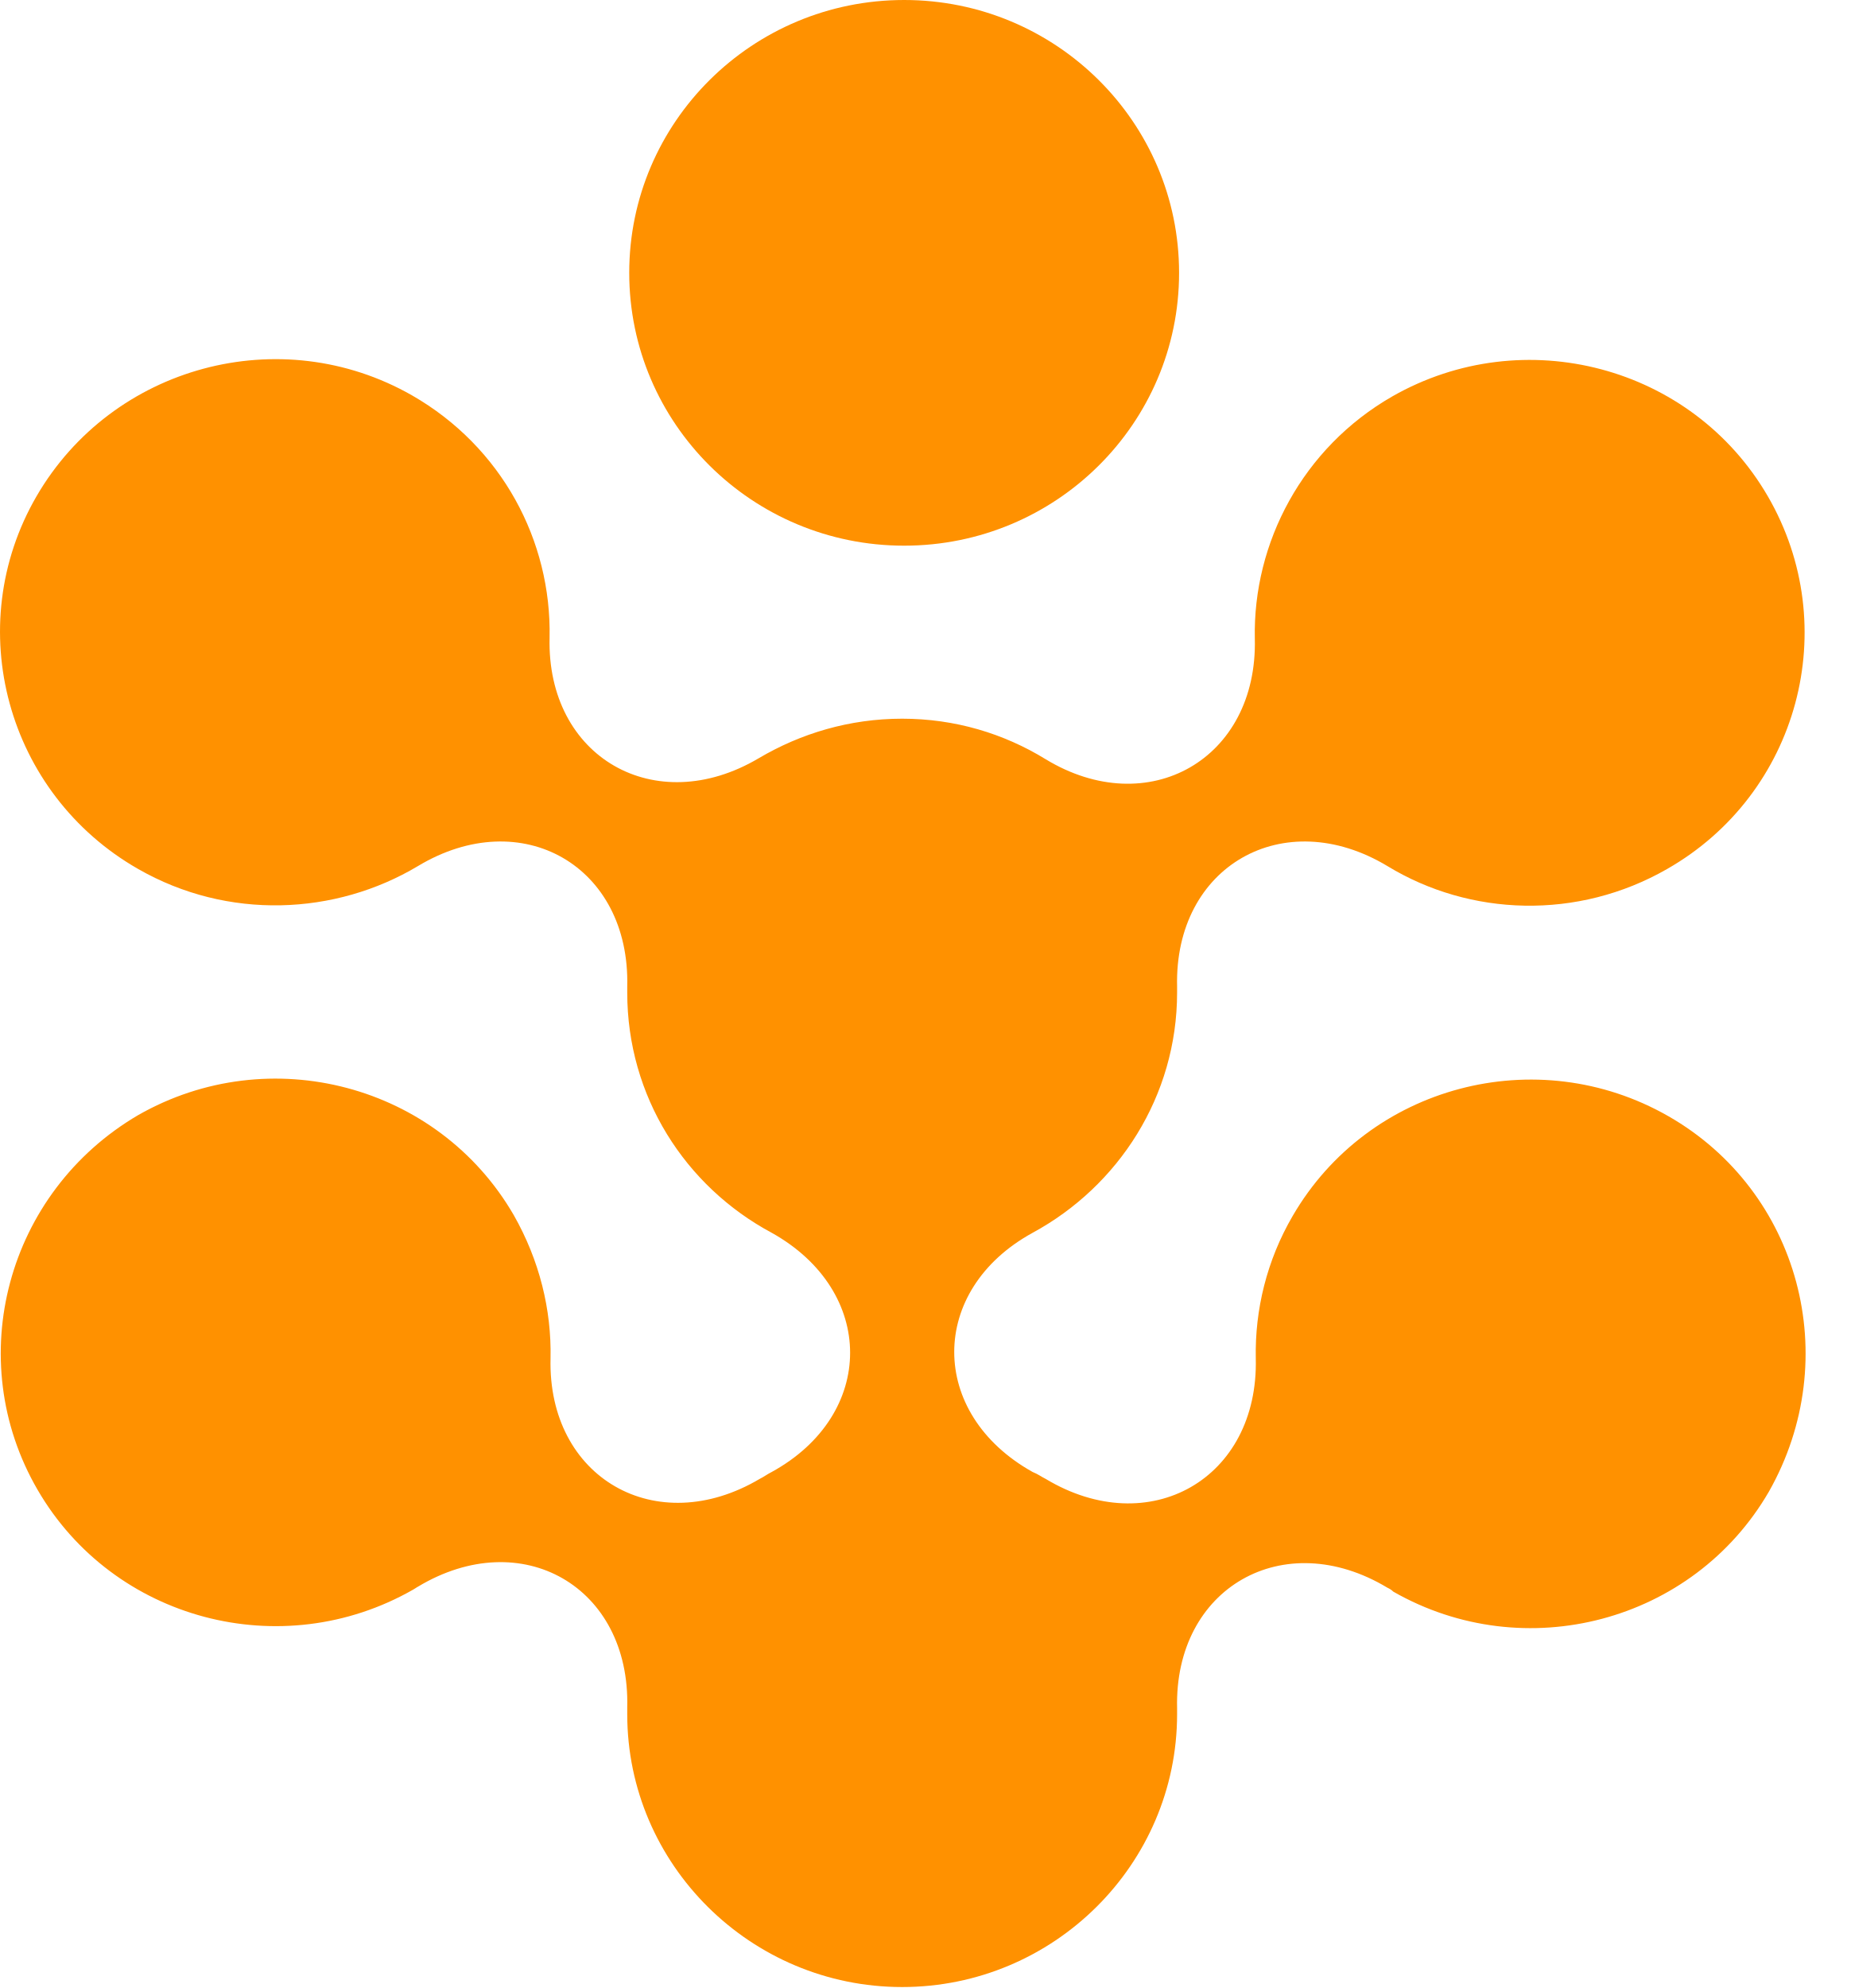
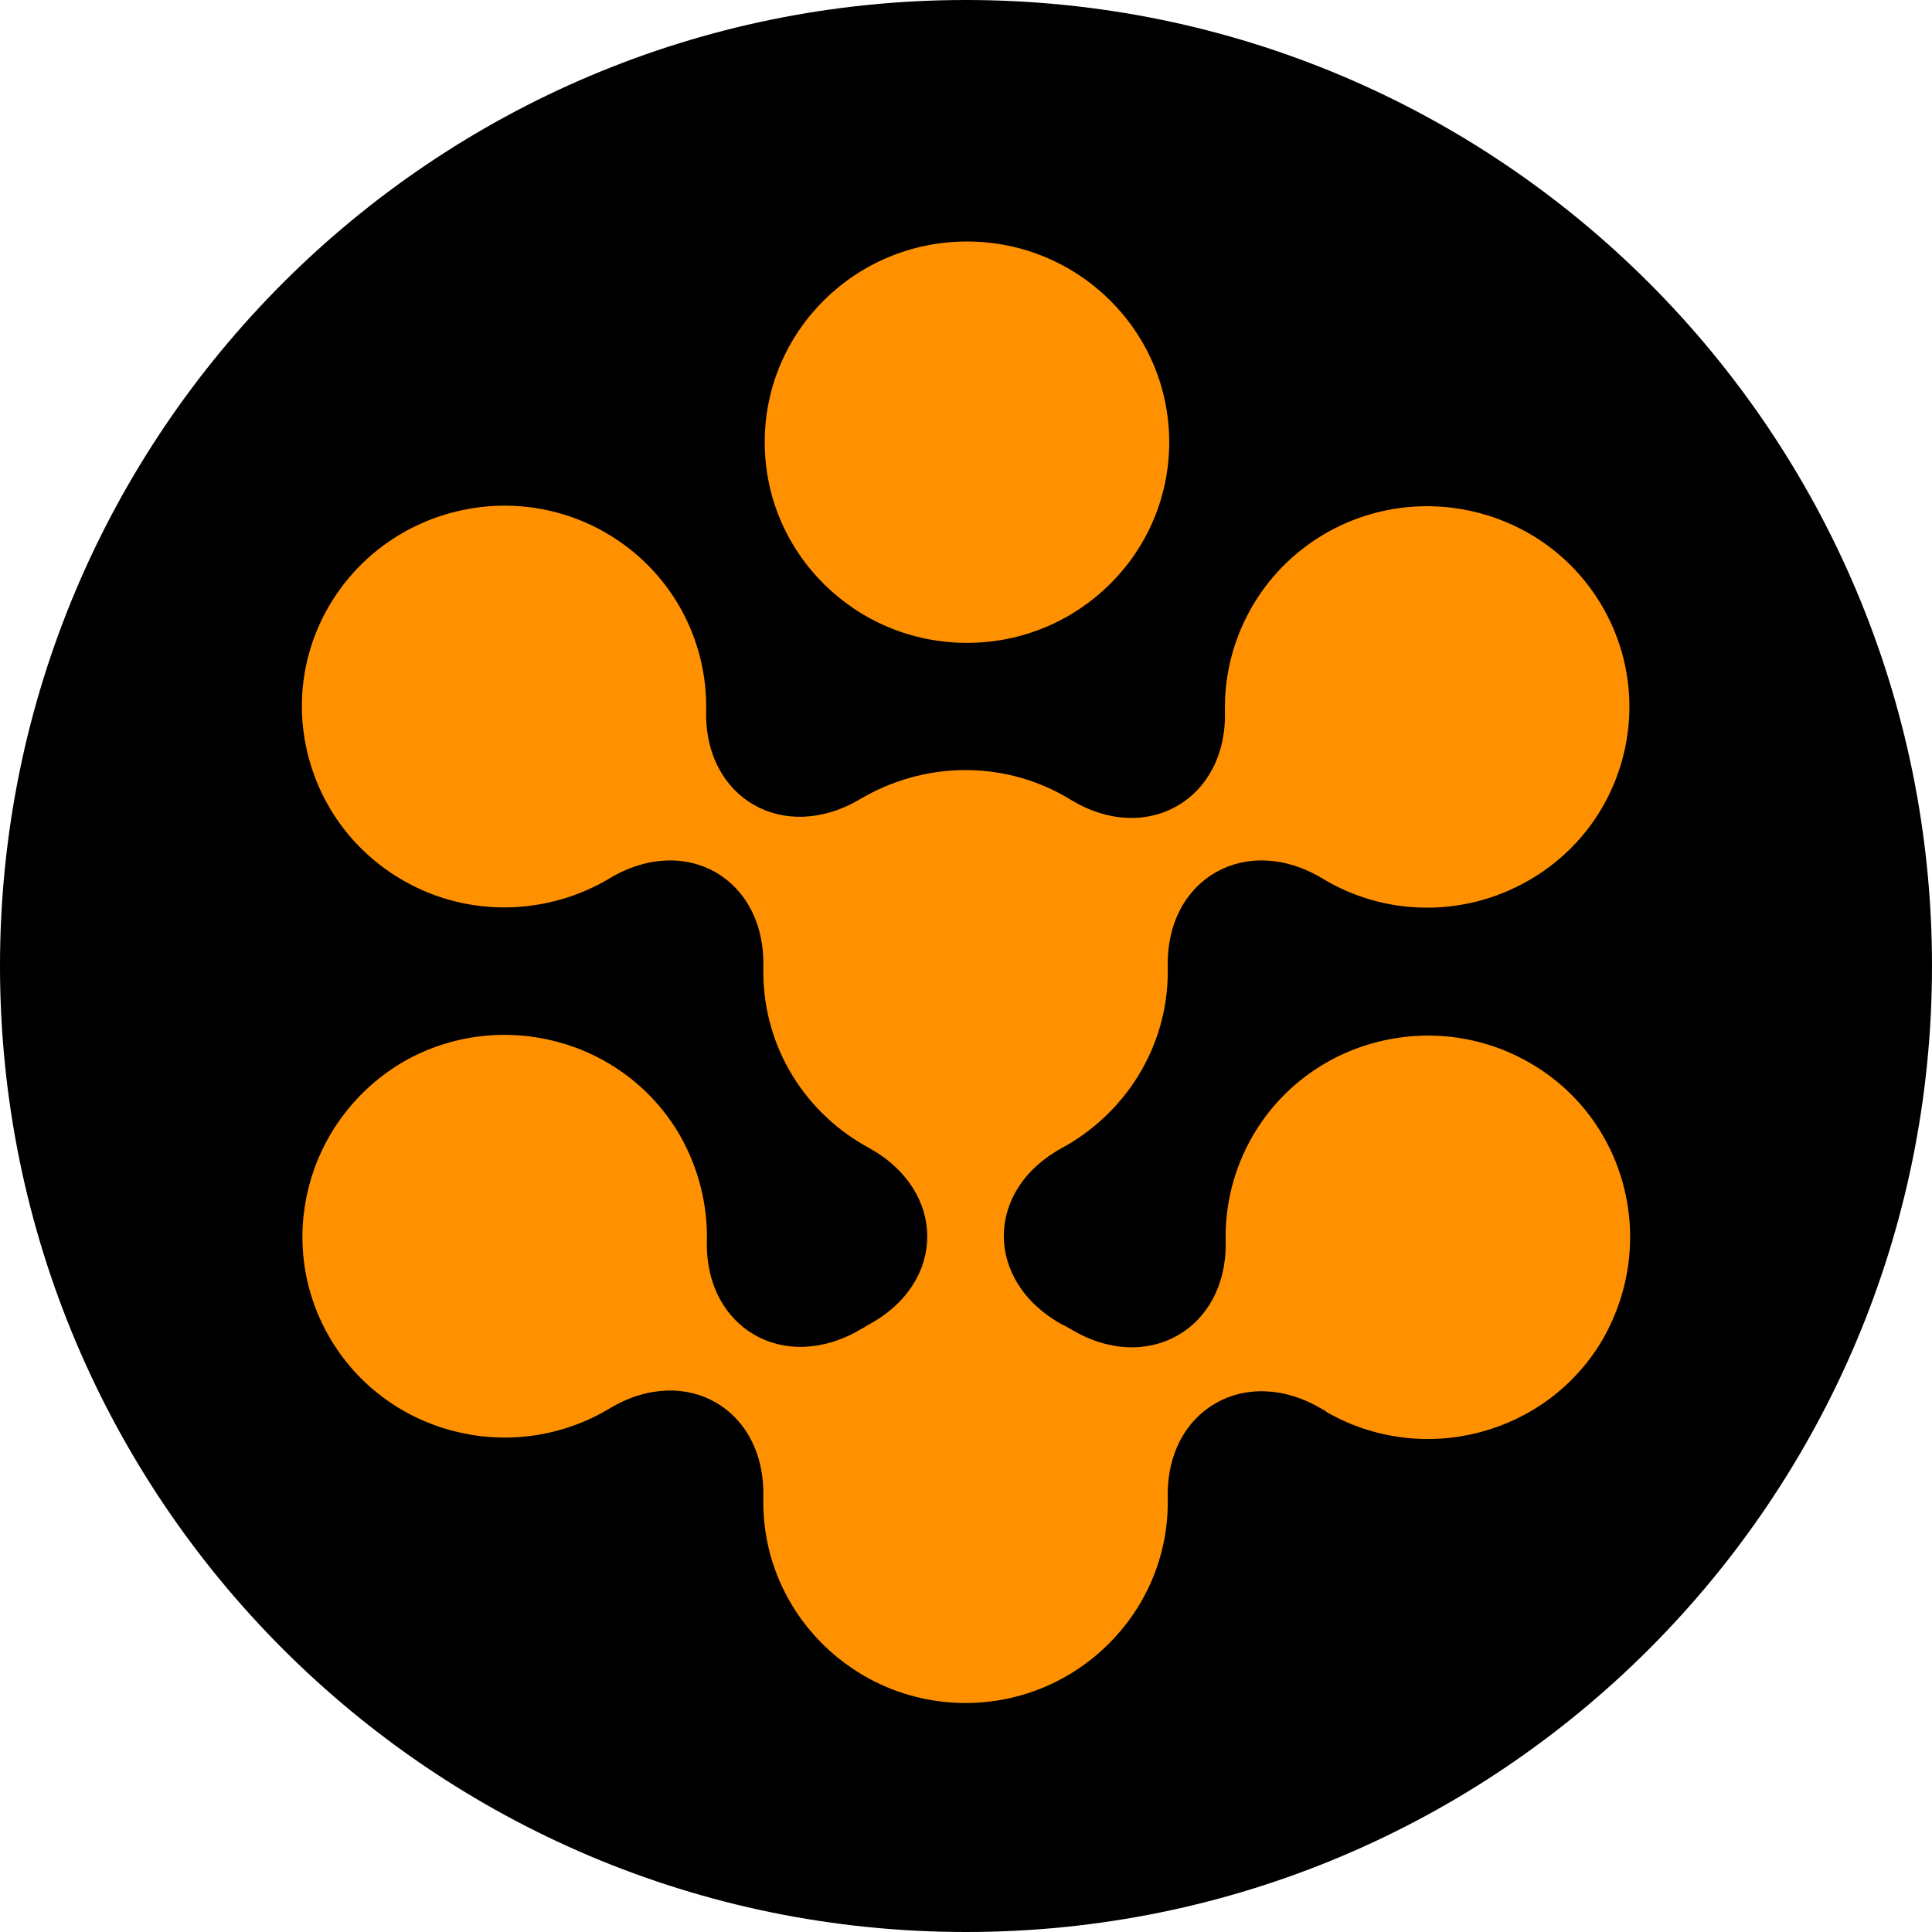
- <svg xmlns="http://www.w3.org/2000/svg" width="27" height="29" viewBox="0 0 27 29" fill="none">
-   <path class="bg" d="M13.191 7.96C15.406 7.96 17.202 6.178 17.202 3.98C17.202 1.782 15.406 0 13.191 0C10.976 0 9.18 1.782 9.18 3.98C9.18 6.178 10.976 7.96 13.191 7.96Z" fill="#FF9100" />
-   <path class="bg" d="M24.338 16.281C22.42 15.185 19.964 15.834 18.859 17.738C18.481 18.386 18.307 19.108 18.321 19.814C18.365 21.574 16.766 22.482 15.255 21.573C15.197 21.545 15.139 21.501 15.066 21.473C13.54 20.622 13.54 18.819 15.066 17.983C16.316 17.305 17.173 15.993 17.173 14.479C17.173 14.45 17.173 14.421 17.173 14.392C17.13 12.633 18.728 11.724 20.24 12.633C21.446 13.368 23.016 13.426 24.323 12.676C26.242 11.58 26.896 9.143 25.791 7.239C24.687 5.336 22.231 4.687 20.312 5.783C19.005 6.533 18.278 7.917 18.307 9.316C18.351 11.075 16.752 11.984 15.255 11.075C14.645 10.7 13.932 10.484 13.162 10.484C12.392 10.484 11.68 10.7 11.069 11.061C9.558 11.955 7.974 11.046 8.018 9.301C8.047 7.888 7.32 6.518 6.012 5.768C4.094 4.672 1.638 5.336 0.533 7.239C-0.571 9.143 0.097 11.58 2.015 12.676C3.323 13.426 4.893 13.354 6.099 12.633C7.611 11.724 9.195 12.633 9.151 14.392C9.151 14.421 9.151 14.45 9.151 14.479C9.151 15.993 9.994 17.305 11.258 17.983C12.784 18.834 12.784 20.636 11.258 21.473C11.2 21.501 11.142 21.545 11.084 21.573C9.573 22.468 7.988 21.559 8.032 19.814C8.047 19.108 7.872 18.387 7.494 17.723C6.39 15.82 3.934 15.171 2.015 16.267C0.097 17.392 -0.557 19.828 0.548 21.732C1.652 23.636 4.108 24.285 6.027 23.189C6.056 23.174 6.07 23.16 6.099 23.145C7.611 22.237 9.195 23.145 9.151 24.905C9.151 24.933 9.151 24.962 9.151 25.006C9.151 27.198 10.953 28.986 13.162 28.986C15.371 28.986 17.173 27.198 17.173 25.006C17.173 24.977 17.173 24.948 17.173 24.919C17.13 23.16 18.728 22.251 20.24 23.16C20.269 23.174 20.298 23.189 20.327 23.218C22.245 24.314 24.701 23.665 25.806 21.761C26.91 19.814 26.256 17.377 24.338 16.281Z" fill="#FF9100" />
+ <svg xmlns="http://www.w3.org/2000/svg" width="32" height="32" viewBox="0 0 32 32" fill="none">
+   <circle class="bg" cx="16" cy="16" r="16" fill="black" />
+   <path class="fg" d="M16.016 10.648C17.866 10.648 19.366 9.16 19.366 7.324C19.366 5.488 17.866 4 16.016 4C14.166 4 12.666 5.488 12.666 7.324C12.666 9.16 14.166 10.648 16.016 10.648Z" fill="#FF9100" />
+   <path class="fg" d="M25.326 17.597C23.724 16.682 21.673 17.224 20.75 18.813C20.435 19.355 20.289 19.958 20.301 20.548C20.337 22.017 19.002 22.776 17.74 22.017C17.692 21.993 17.643 21.957 17.582 21.933C16.308 21.222 16.308 19.717 17.582 19.018C18.626 18.452 19.342 17.356 19.342 16.092C19.342 16.067 19.342 16.043 19.342 16.019C19.306 14.55 20.641 13.791 21.903 14.55C22.911 15.164 24.221 15.213 25.314 14.586C26.916 13.671 27.462 11.635 26.54 10.046C25.617 8.456 23.566 7.914 21.964 8.829C20.872 9.456 20.265 10.612 20.289 11.78C20.325 13.249 18.99 14.008 17.74 13.249C17.23 12.936 16.636 12.755 15.992 12.755C15.349 12.755 14.754 12.936 14.245 13.237C12.982 13.984 11.659 13.225 11.696 11.768C11.72 10.588 11.113 9.444 10.021 8.817C8.419 7.902 6.368 8.456 5.445 10.046C4.523 11.635 5.081 13.671 6.683 14.586C7.776 15.213 9.086 15.152 10.094 14.55C11.356 13.791 12.679 14.55 12.643 16.019C12.643 16.043 12.643 16.067 12.643 16.092C12.643 17.356 13.347 18.452 14.402 19.018C15.677 19.729 15.677 21.234 14.402 21.933C14.354 21.957 14.305 21.993 14.257 22.017C12.995 22.764 11.672 22.005 11.708 20.548C11.72 19.958 11.575 19.355 11.259 18.801C10.336 17.212 8.285 16.67 6.683 17.585C5.081 18.524 4.535 20.56 5.457 22.149C6.38 23.739 8.431 24.281 10.033 23.366C10.057 23.354 10.069 23.342 10.094 23.33C11.356 22.571 12.679 23.33 12.643 24.799C12.643 24.823 12.643 24.847 12.643 24.883C12.643 26.714 14.148 28.207 15.992 28.207C17.837 28.207 19.342 26.714 19.342 24.883C19.342 24.859 19.342 24.835 19.342 24.811C19.306 23.342 20.641 22.583 21.903 23.342C21.927 23.354 21.952 23.366 21.976 23.39C23.578 24.305 25.629 23.763 26.552 22.174C27.474 20.548 26.928 18.512 25.326 17.597Z" fill="#FF9100" />
</svg>
